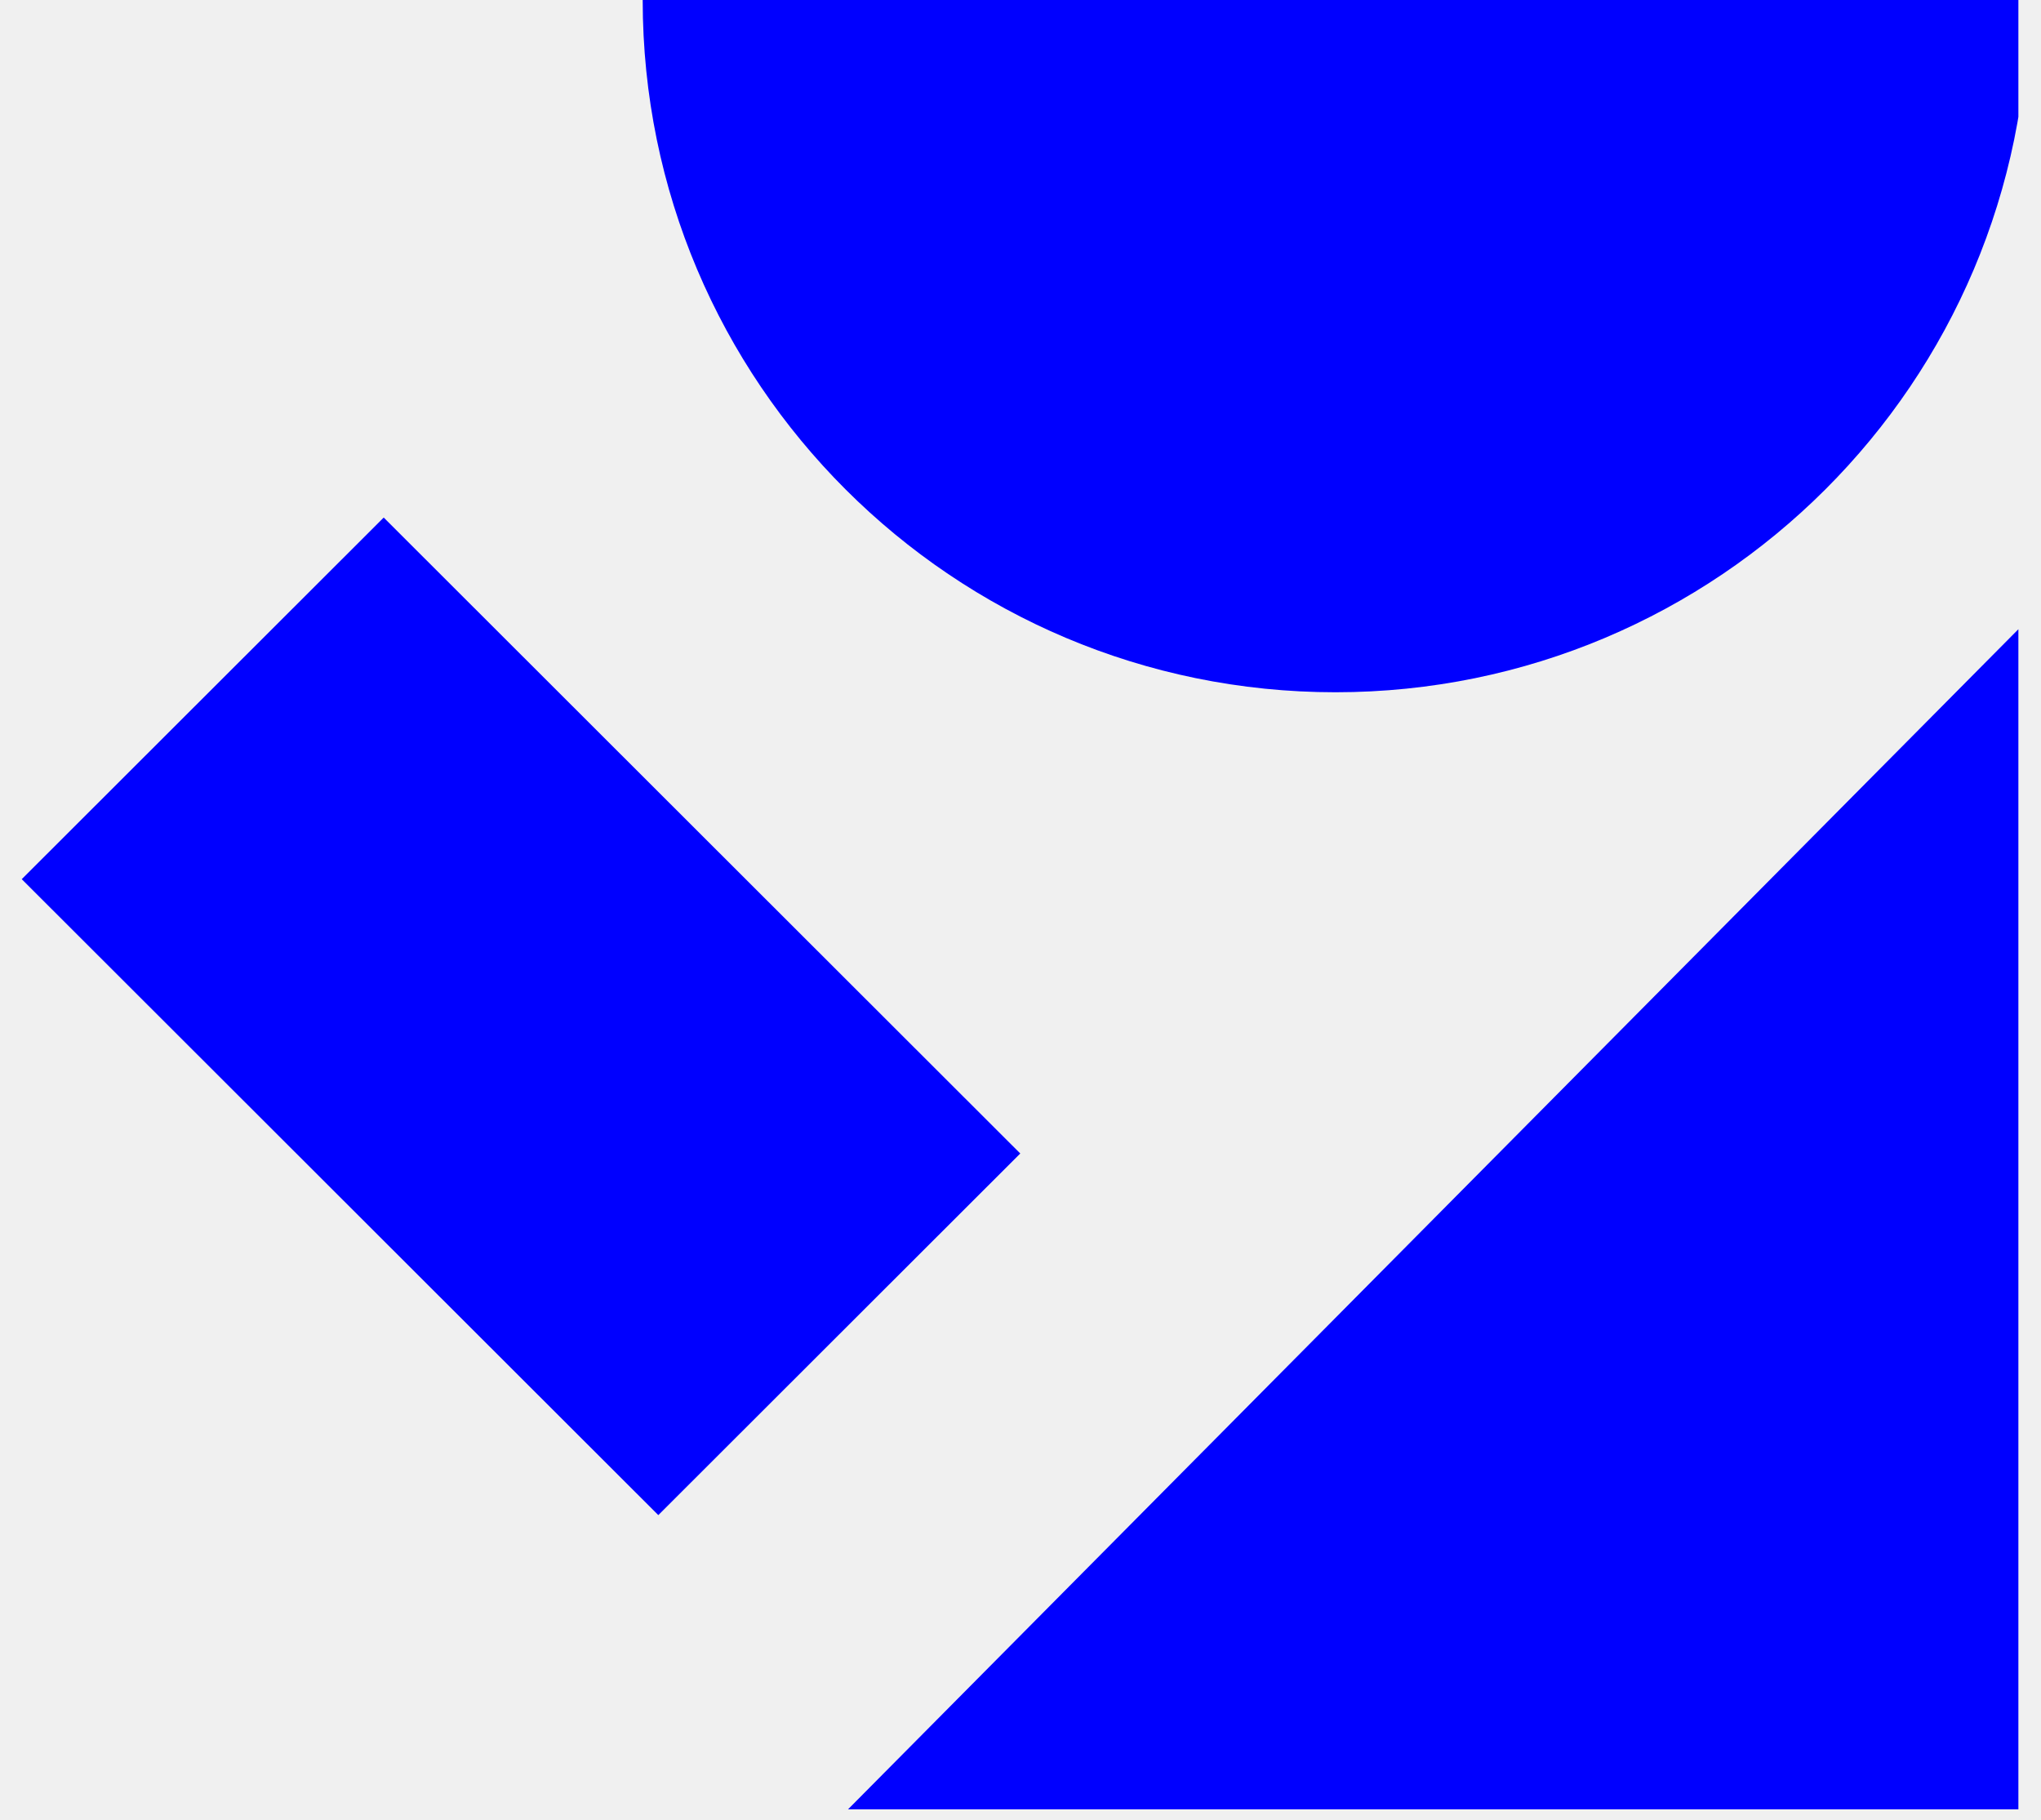
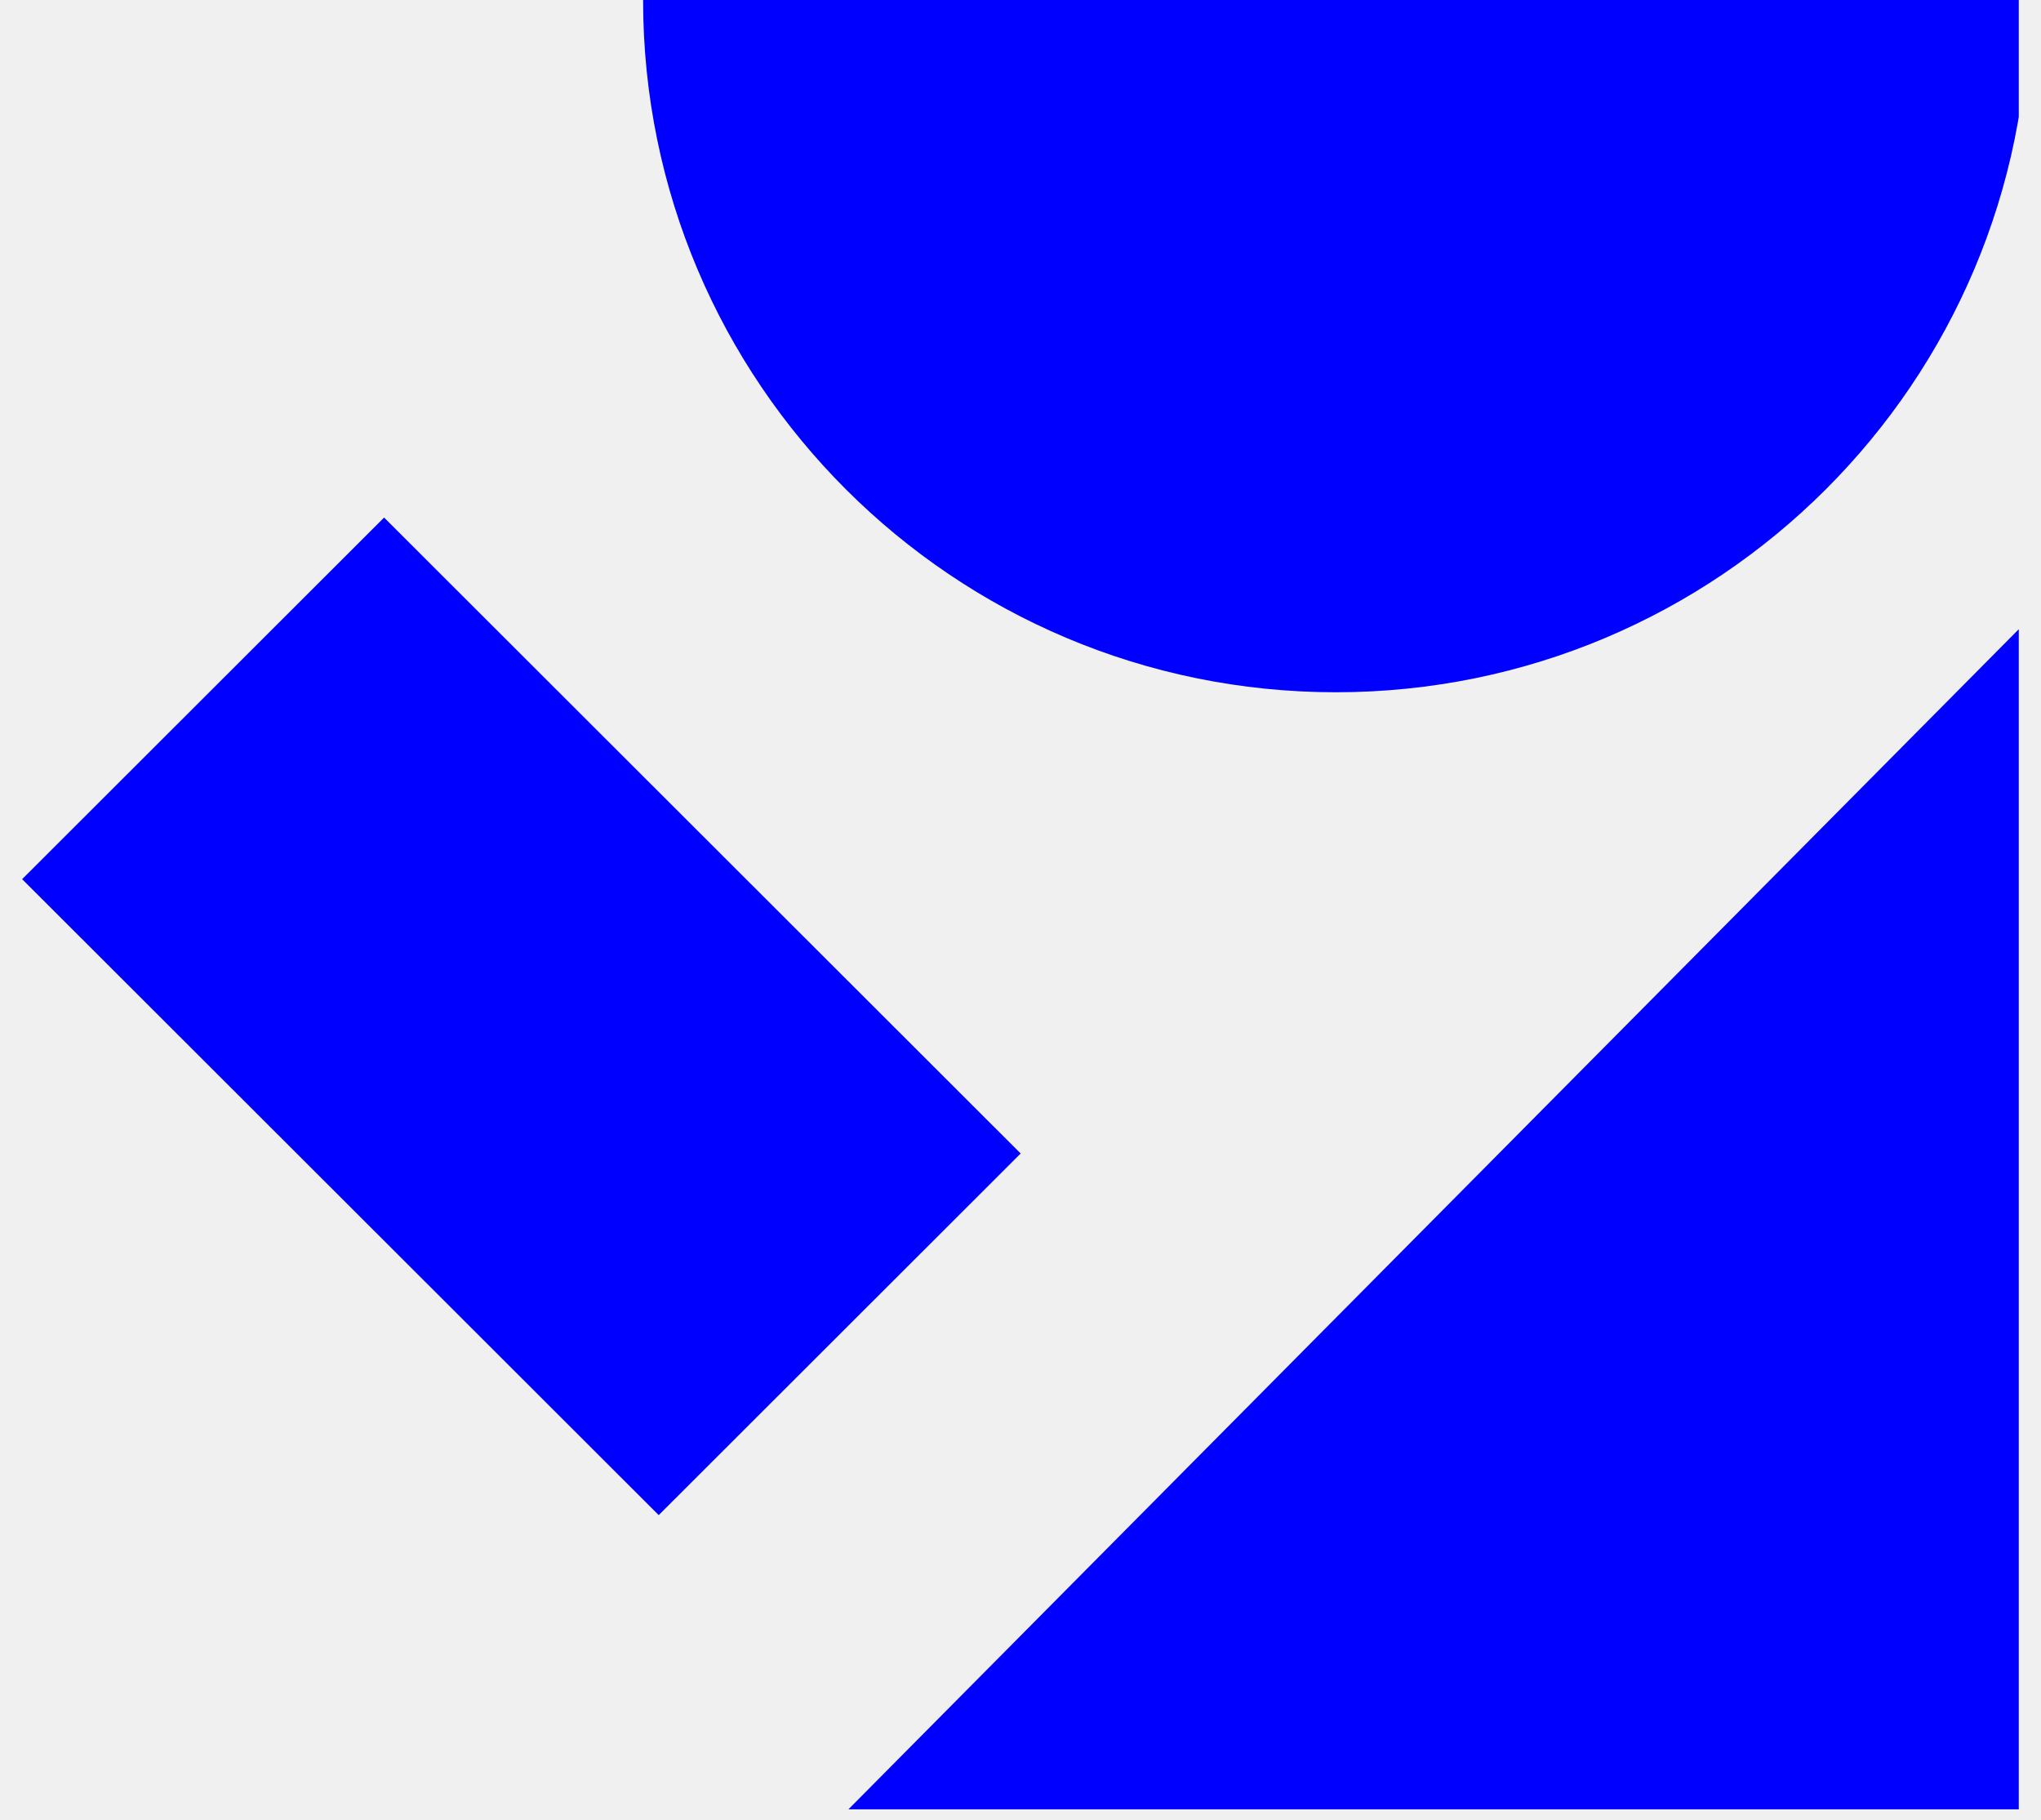
- <svg xmlns="http://www.w3.org/2000/svg" width="46" height="41" viewBox="0 0 46 41" fill="none">
-   <g clip-path="url(#clip0_20_1910)">
-     <path d="M30.096 15.6C38.72 15.6 45.713 8.615 45.713 0H14.485C14.485 8.615 21.477 15.6 30.101 15.6H30.096ZM45.713 13.955V40.773H19.113L45.713 13.955Z" fill="#0000FF" />
-     <path d="M0.49 19.812L8.648 11.663L22.995 25.994L14.837 34.143L0.49 19.812Z" fill="#0000FF" />
-   </g>
+ <svg xmlns="http://www.w3.org/2000/svg" id="_圖層_1" data-name="圖層_1" version="1.1" viewBox="0 0 460 410">
  <defs>
-     <clipPath id="clip0_20_1910">
-       <rect width="45" height="41" fill="white" transform="translate(0.490234)" />
+     <style>
+       .st0 {
+         fill: none;
+       }
+ 
+       .st1 {
+         fill: blue;
+       }
+ 
+       .st2 {
+         clip-path: url(#clippath);
+       }
+     </style>
+     <clipPath id="clippath">
+       <rect class="st0" x="4.99" width="450" height="410" />
    </clipPath>
  </defs>
+   <g class="st2">
+     <g>
+       <path class="st1" d="M301.05,156c86.24,0,156.17-69.85,156.17-156H144.94c0,86.15,69.92,156,156.16,156h-.05ZM457.22,139.55v268.18H191.22L457.22,139.55Z" />
+       <path class="st1" d="M4.99,198.12l81.58-81.49,143.47,143.31-81.58,81.49L4.99,198.12Z" />
+     </g>
+   </g>
</svg>
